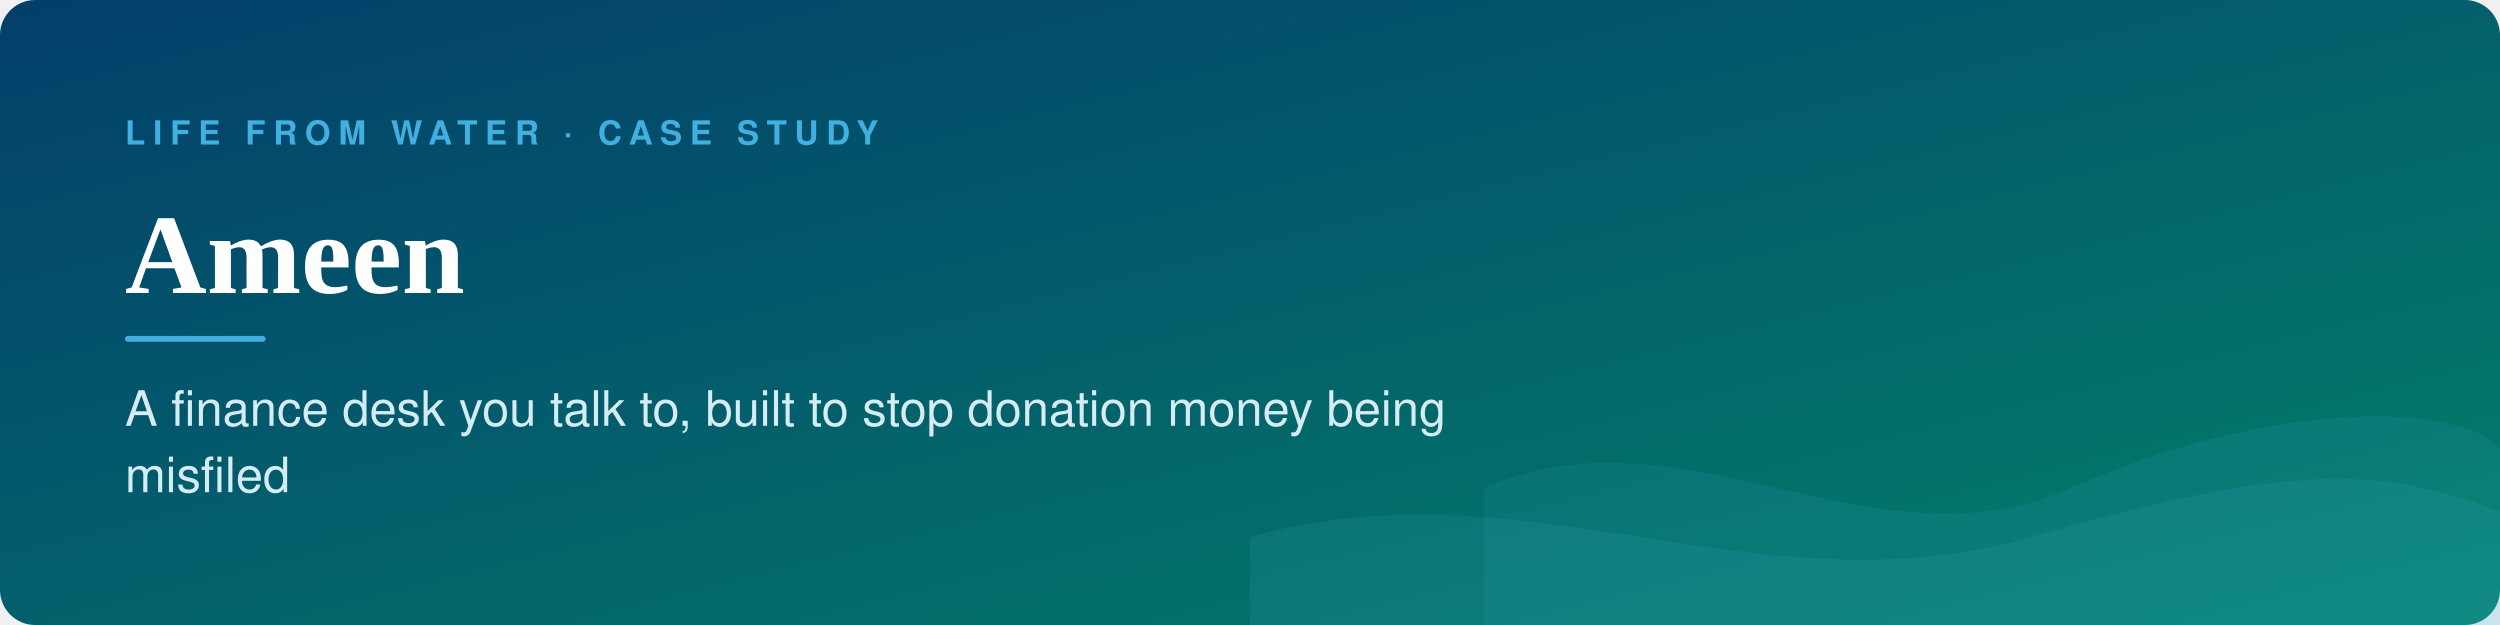
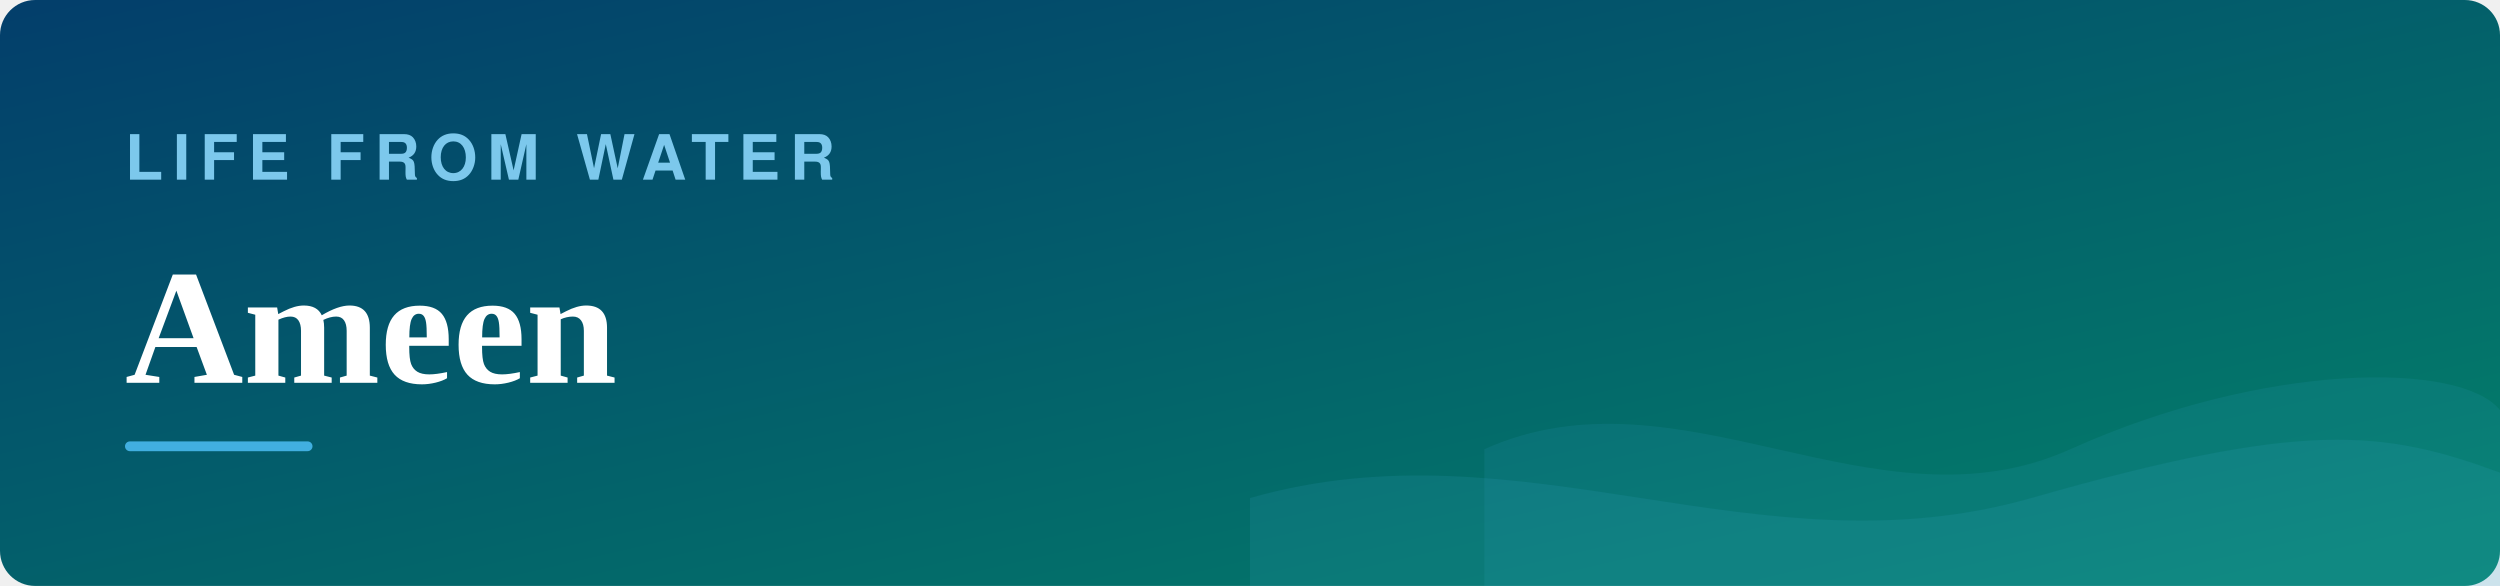
- <svg xmlns="http://www.w3.org/2000/svg" width="1280" height="320" viewBox="0 0 1280 320" role="img" aria-label="Ameen — A finance desk you talk to, built to stop donation money being misfiled">
+ <svg xmlns="http://www.w3.org/2000/svg" width="1280" height="300" viewBox="0 0 1280 300" role="img" aria-label="Ameen, Life From Water case study">
  <defs>
    <linearGradient id="g" x1="0" y1="0" x2="1" y2="1">
      <stop offset="0" stop-color="#033E6B" />
      <stop offset="1" stop-color="#03826A" />
    </linearGradient>
  </defs>
-   <rect width="1280" height="320" rx="18" fill="url(#g)" />
-   <path d="M760 250 C 860 205, 960 295, 1060 250 S 1260 205, 1280 230 L1280 320 L760 320 Z" fill="#41AFE0" opacity="0.10" />
-   <path d="M640 275 C 780 235, 900 315, 1040 275 S 1220 240, 1280 262 L1280 320 L640 320 Z" fill="#41AFE0" opacity="0.12" />
-   <text x="64" y="74" fill="#41AFE0" font-family="'Segoe UI', Helvetica, Arial, sans-serif" font-size="17" font-weight="600" letter-spacing="4">LIFE FROM WATER · CASE STUDY</text>
-   <text x="64" y="150" fill="#FFFFFF" font-family="Georgia, 'Times New Roman', serif" font-size="58" font-weight="700">Ameen</text>
-   <rect x="64" y="172" width="72" height="3" rx="1.5" fill="#41AFE0" />
-   <text x="64" y="218" fill="#D6ECF5" font-family="'Segoe UI', Helvetica, Arial, sans-serif" font-size="25">
-     <tspan x="64" dy="0">A finance desk you talk to, built to stop donation money being</tspan>
-     <tspan x="64" dy="34">misfiled</tspan>
-   </text>
+   <rect width="1280" height="300" rx="18" fill="url(#g)" />
+   <path d="M760 230 C 860 185, 960 275, 1060 230 S 1260 185, 1280 210 L1280 300 L760 300 Z" fill="#41AFE0" opacity="0.10" />
+   <path d="M640 255 C 780 215, 900 295, 1040 255 S 1220 220, 1280 242 L1280 300 L640 300 Z" fill="#41AFE0" opacity="0.12" />
+   <text x="64" y="92" fill="#7CC8EC" font-family="'Segoe UI', Helvetica, Arial, sans-serif" font-size="32" font-weight="600" letter-spacing="5">LIFE FROM WATER</text>
+   <text x="64" y="196" fill="#FFFFFF" font-family="Georgia, 'Times New Roman', serif" font-size="84" font-weight="700">Ameen</text>
+   <rect x="64" y="226" width="96" height="5" rx="2.5" fill="#41AFE0" />
</svg>
